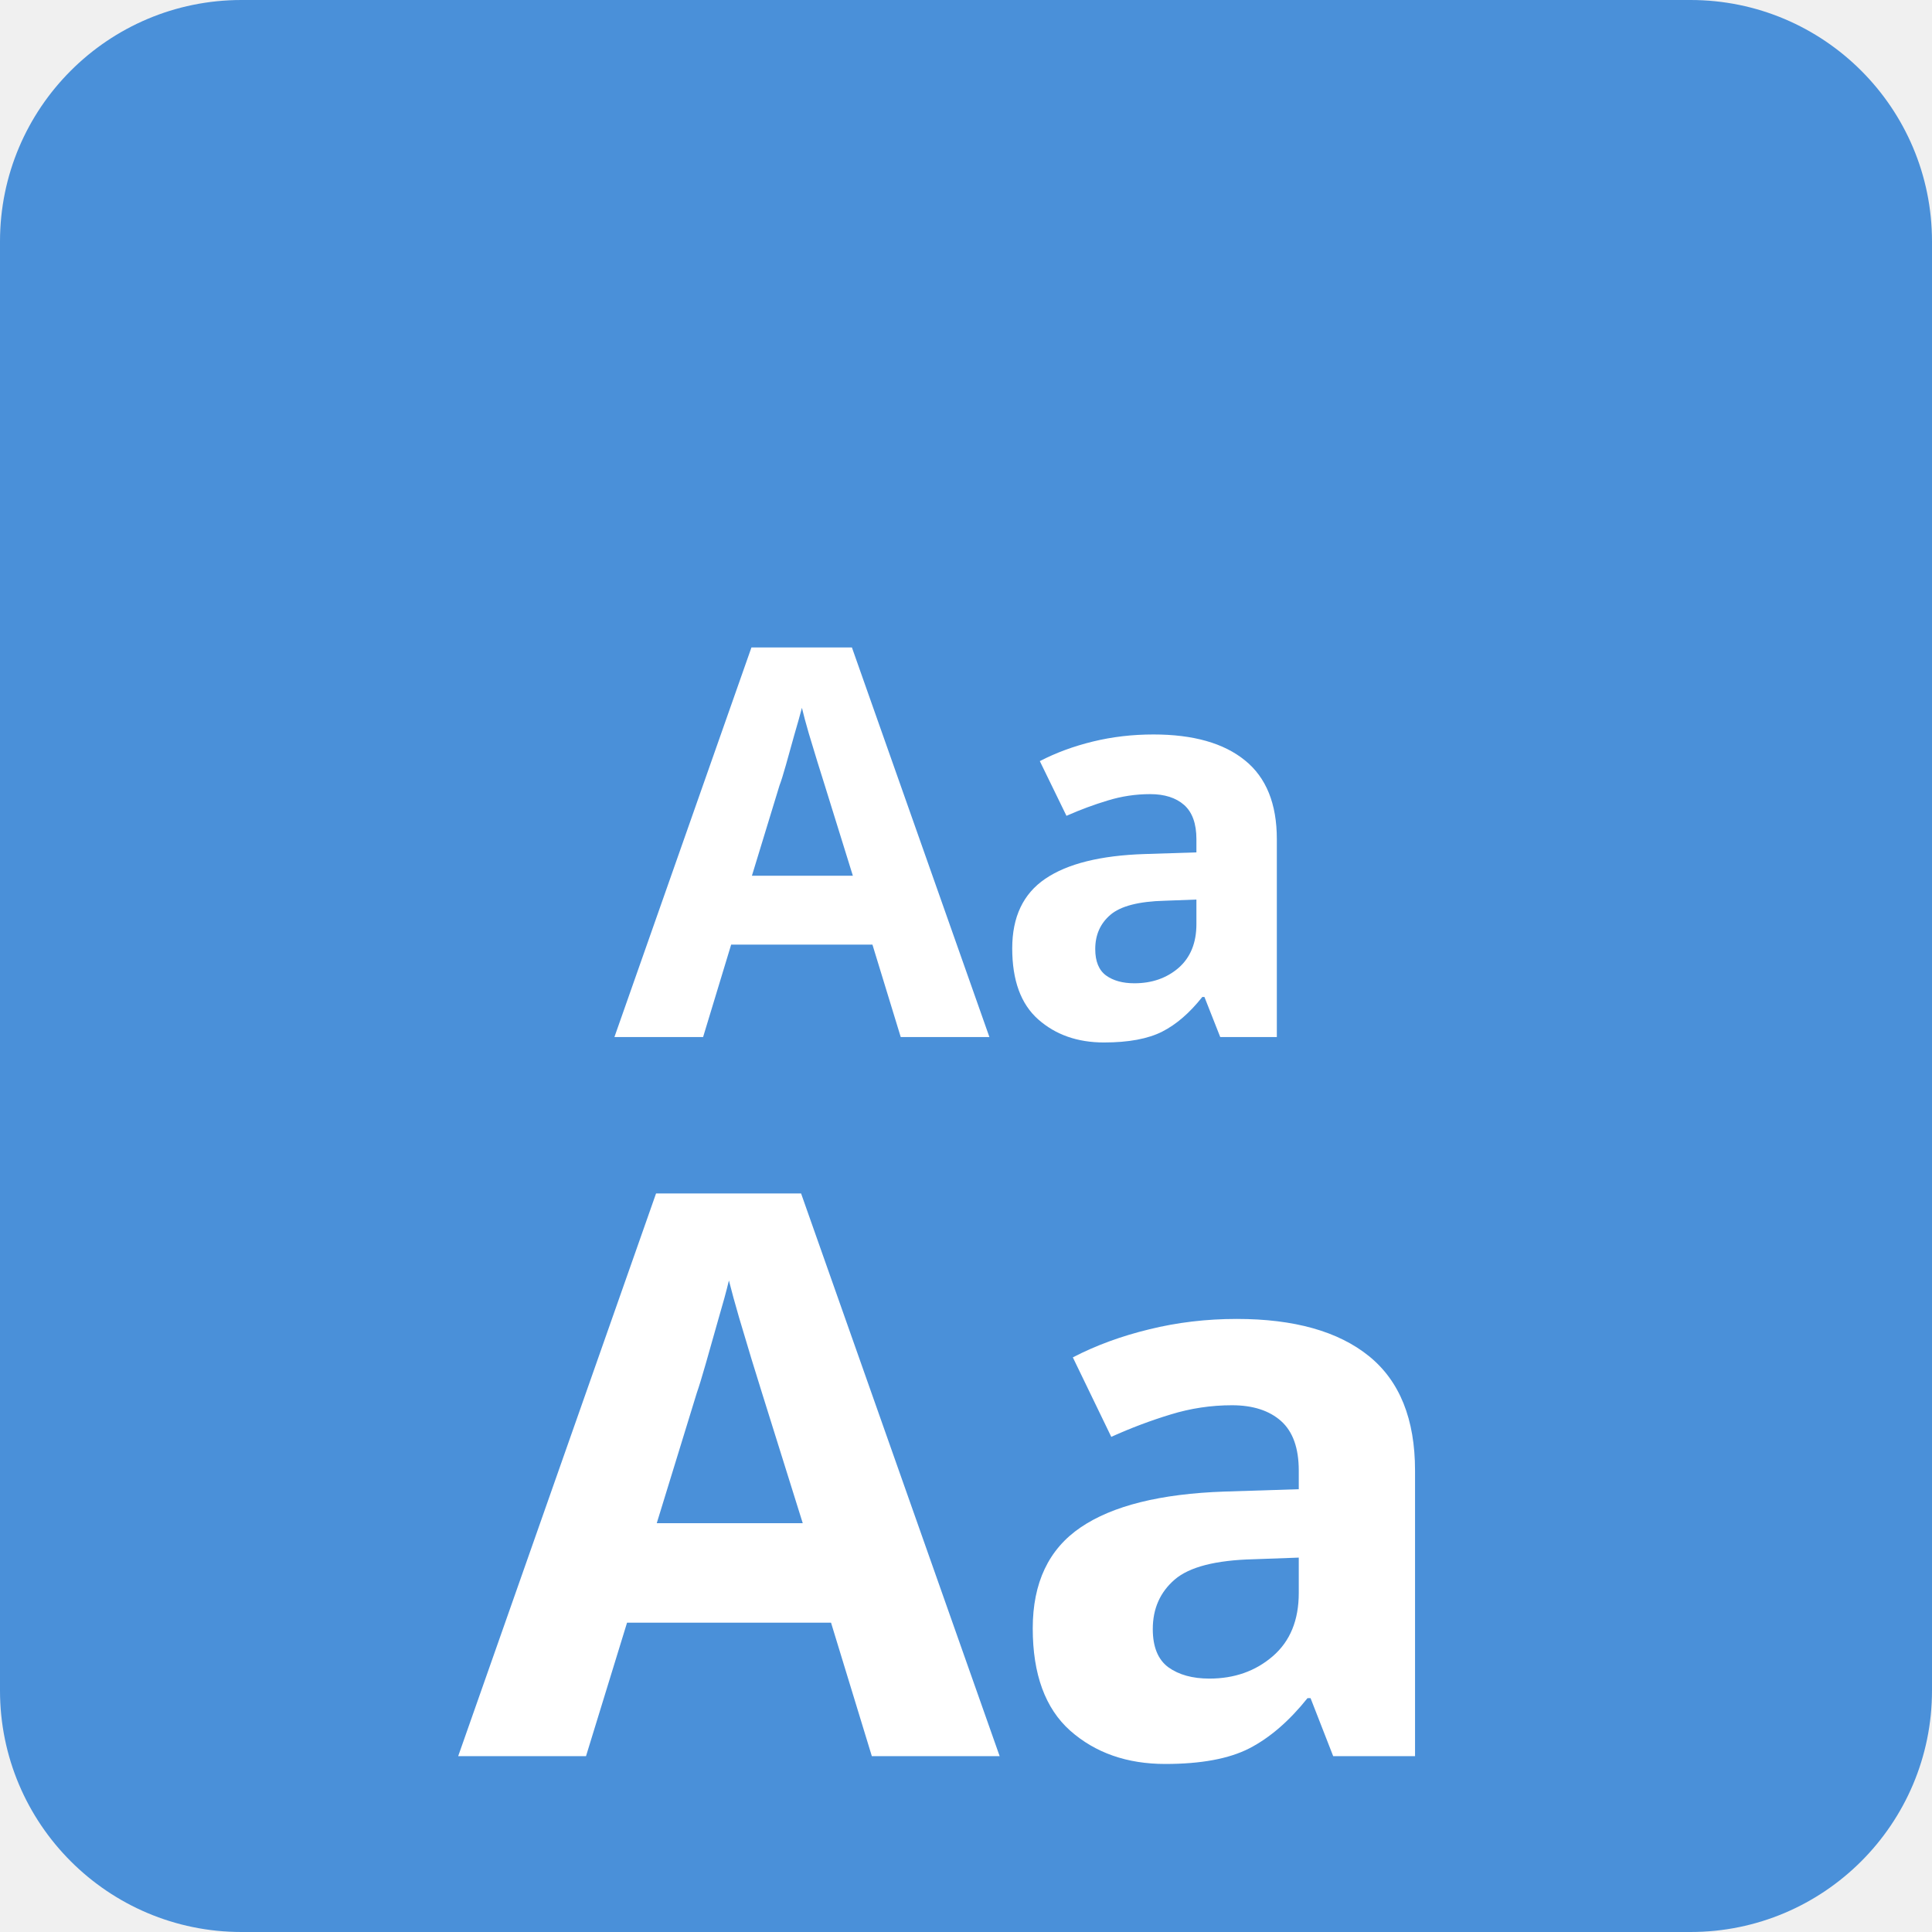
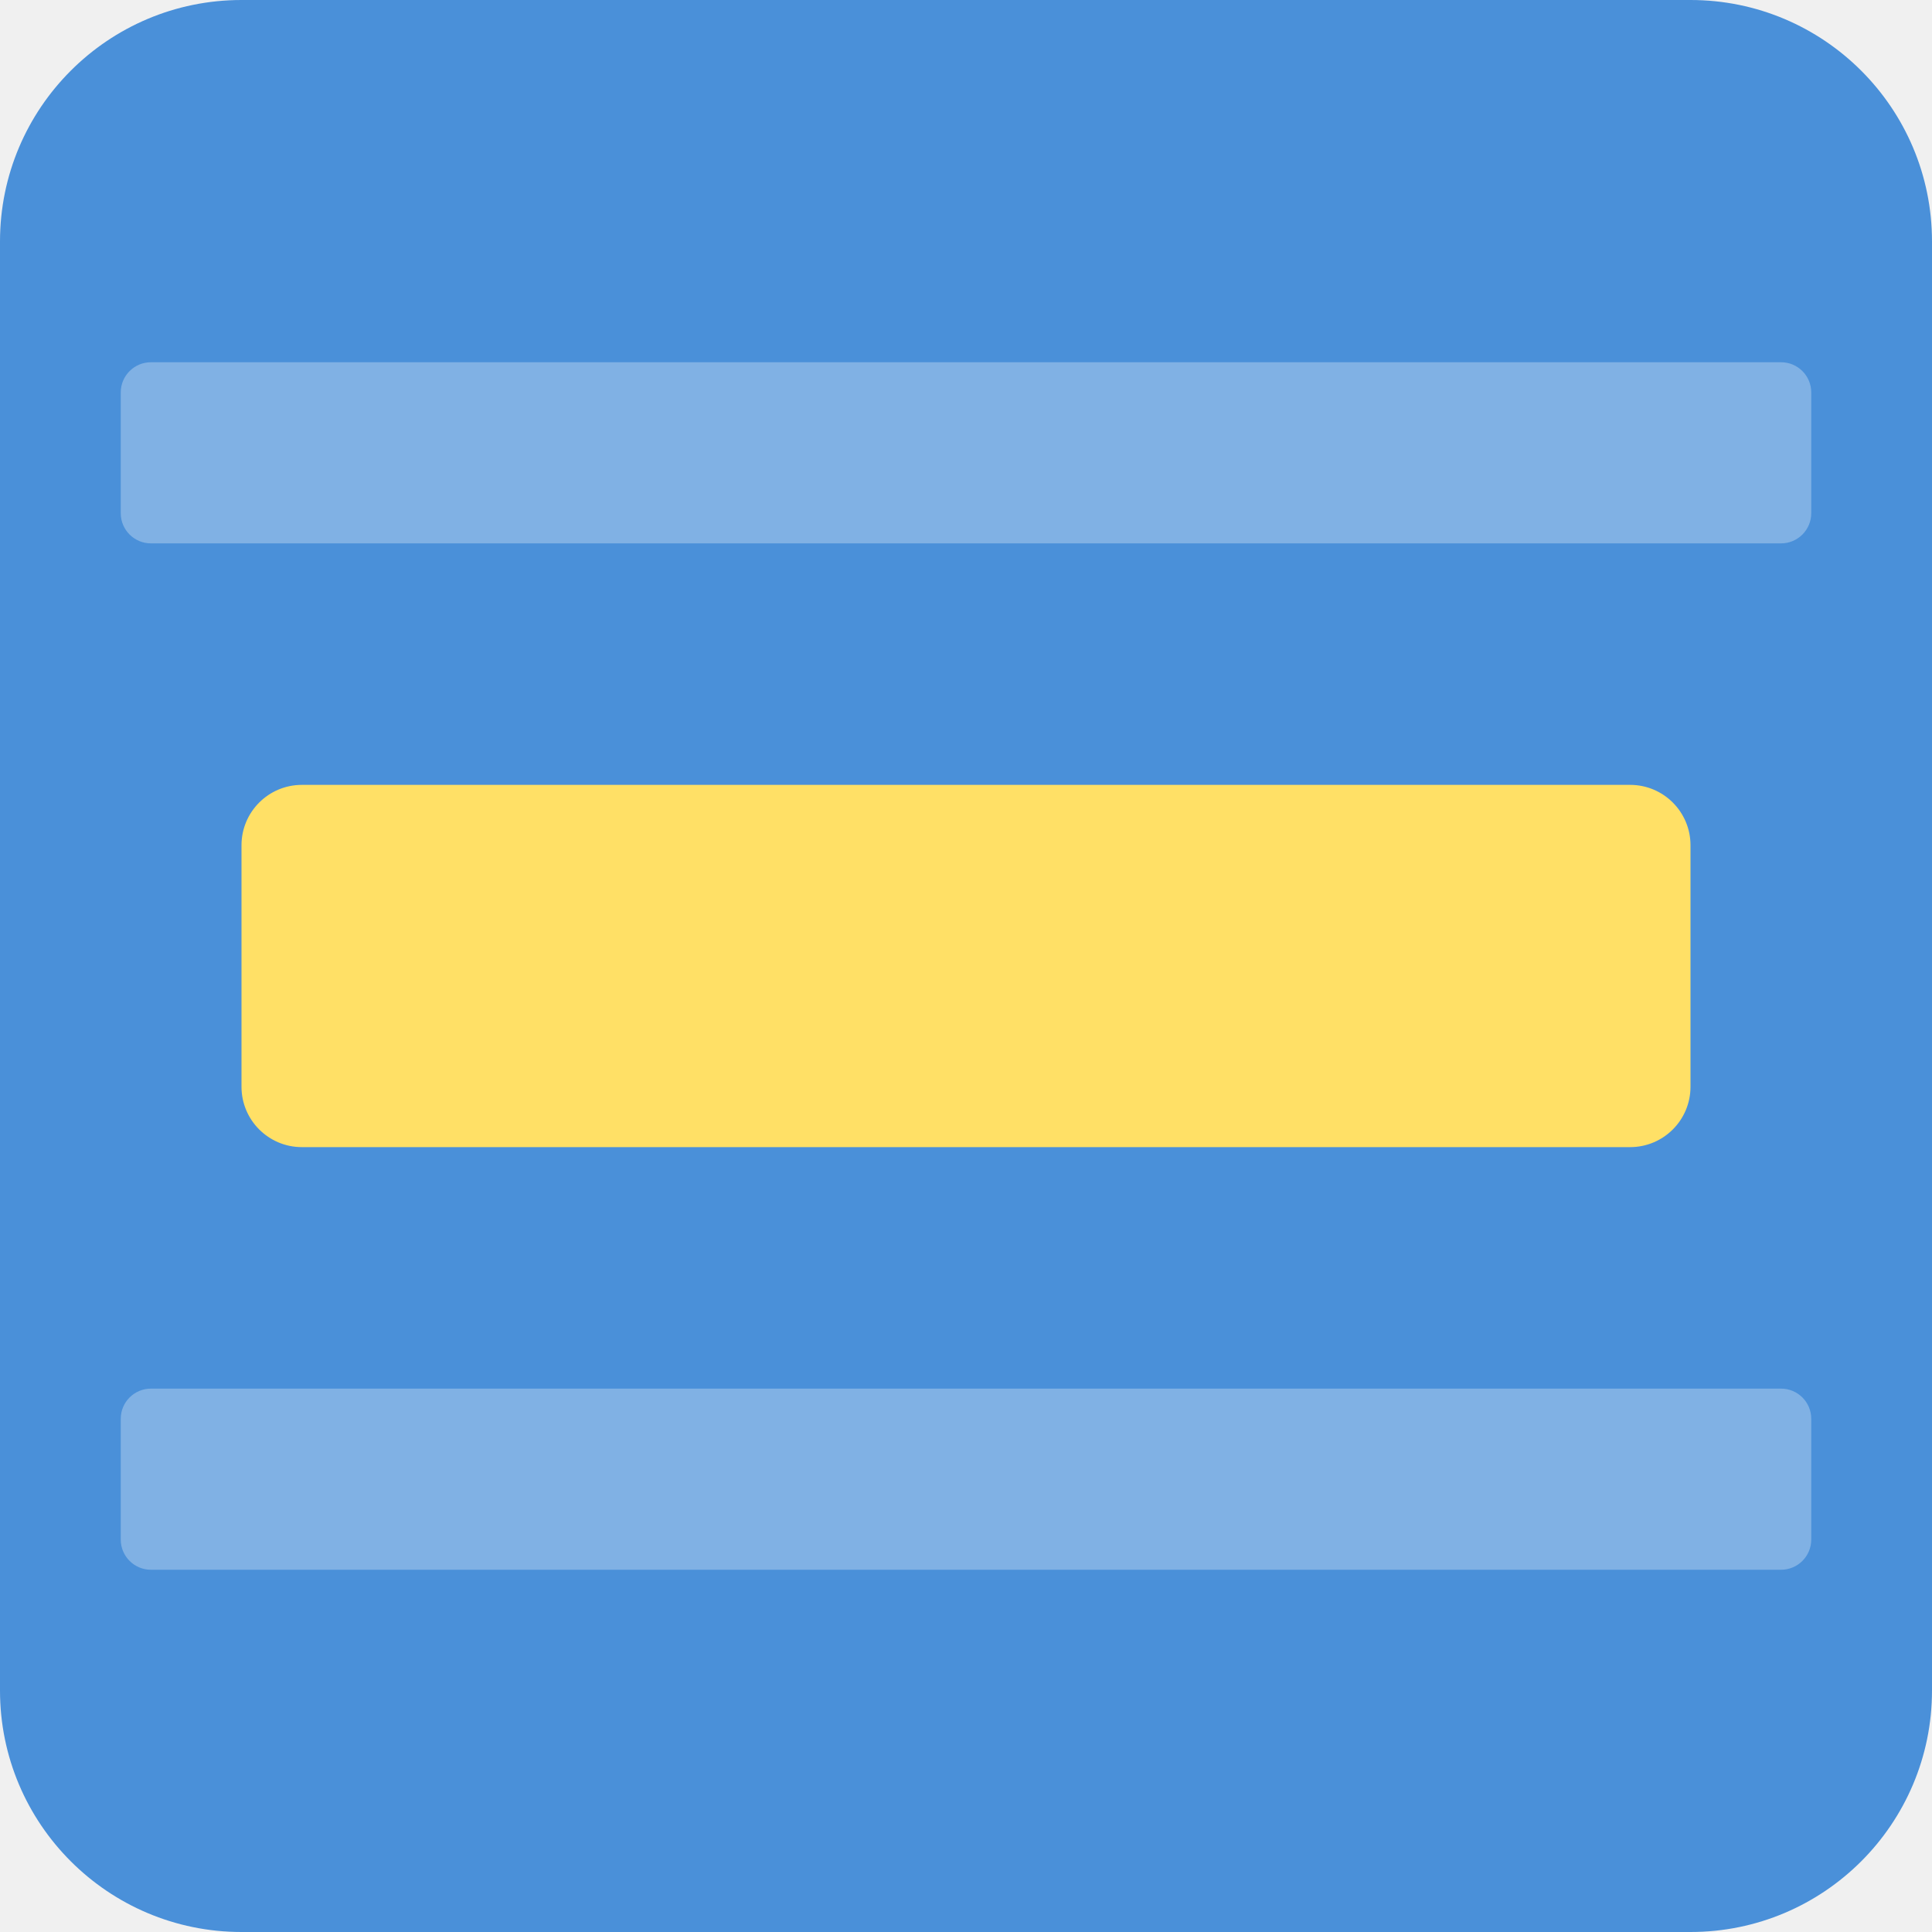
<svg xmlns="http://www.w3.org/2000/svg" viewBox="0 0 128 128">
  <rect width="128" height="128" rx="16" fill="#4A90D9" />
-   <text x="64" y="56" font-family="system-ui, sans-serif" font-size="36" font-weight="bold" fill="white" text-anchor="middle" dominant-baseline="middle">Aa</text>
-   <text x="64" y="98" font-family="system-ui, sans-serif" font-size="52" font-weight="bold" fill="white" text-anchor="middle" dominant-baseline="middle">Aa</text>
+   <rect x="16" y="52" width="96" height="24" rx="4" fill="#FFE066" />
+   <rect x="8" y="24" width="112" height="12" rx="2" fill="#fff" opacity=".3" />
+   <rect x="8" y="92" width="112" height="12" rx="2" fill="#fff" opacity=".3" />
</svg>
